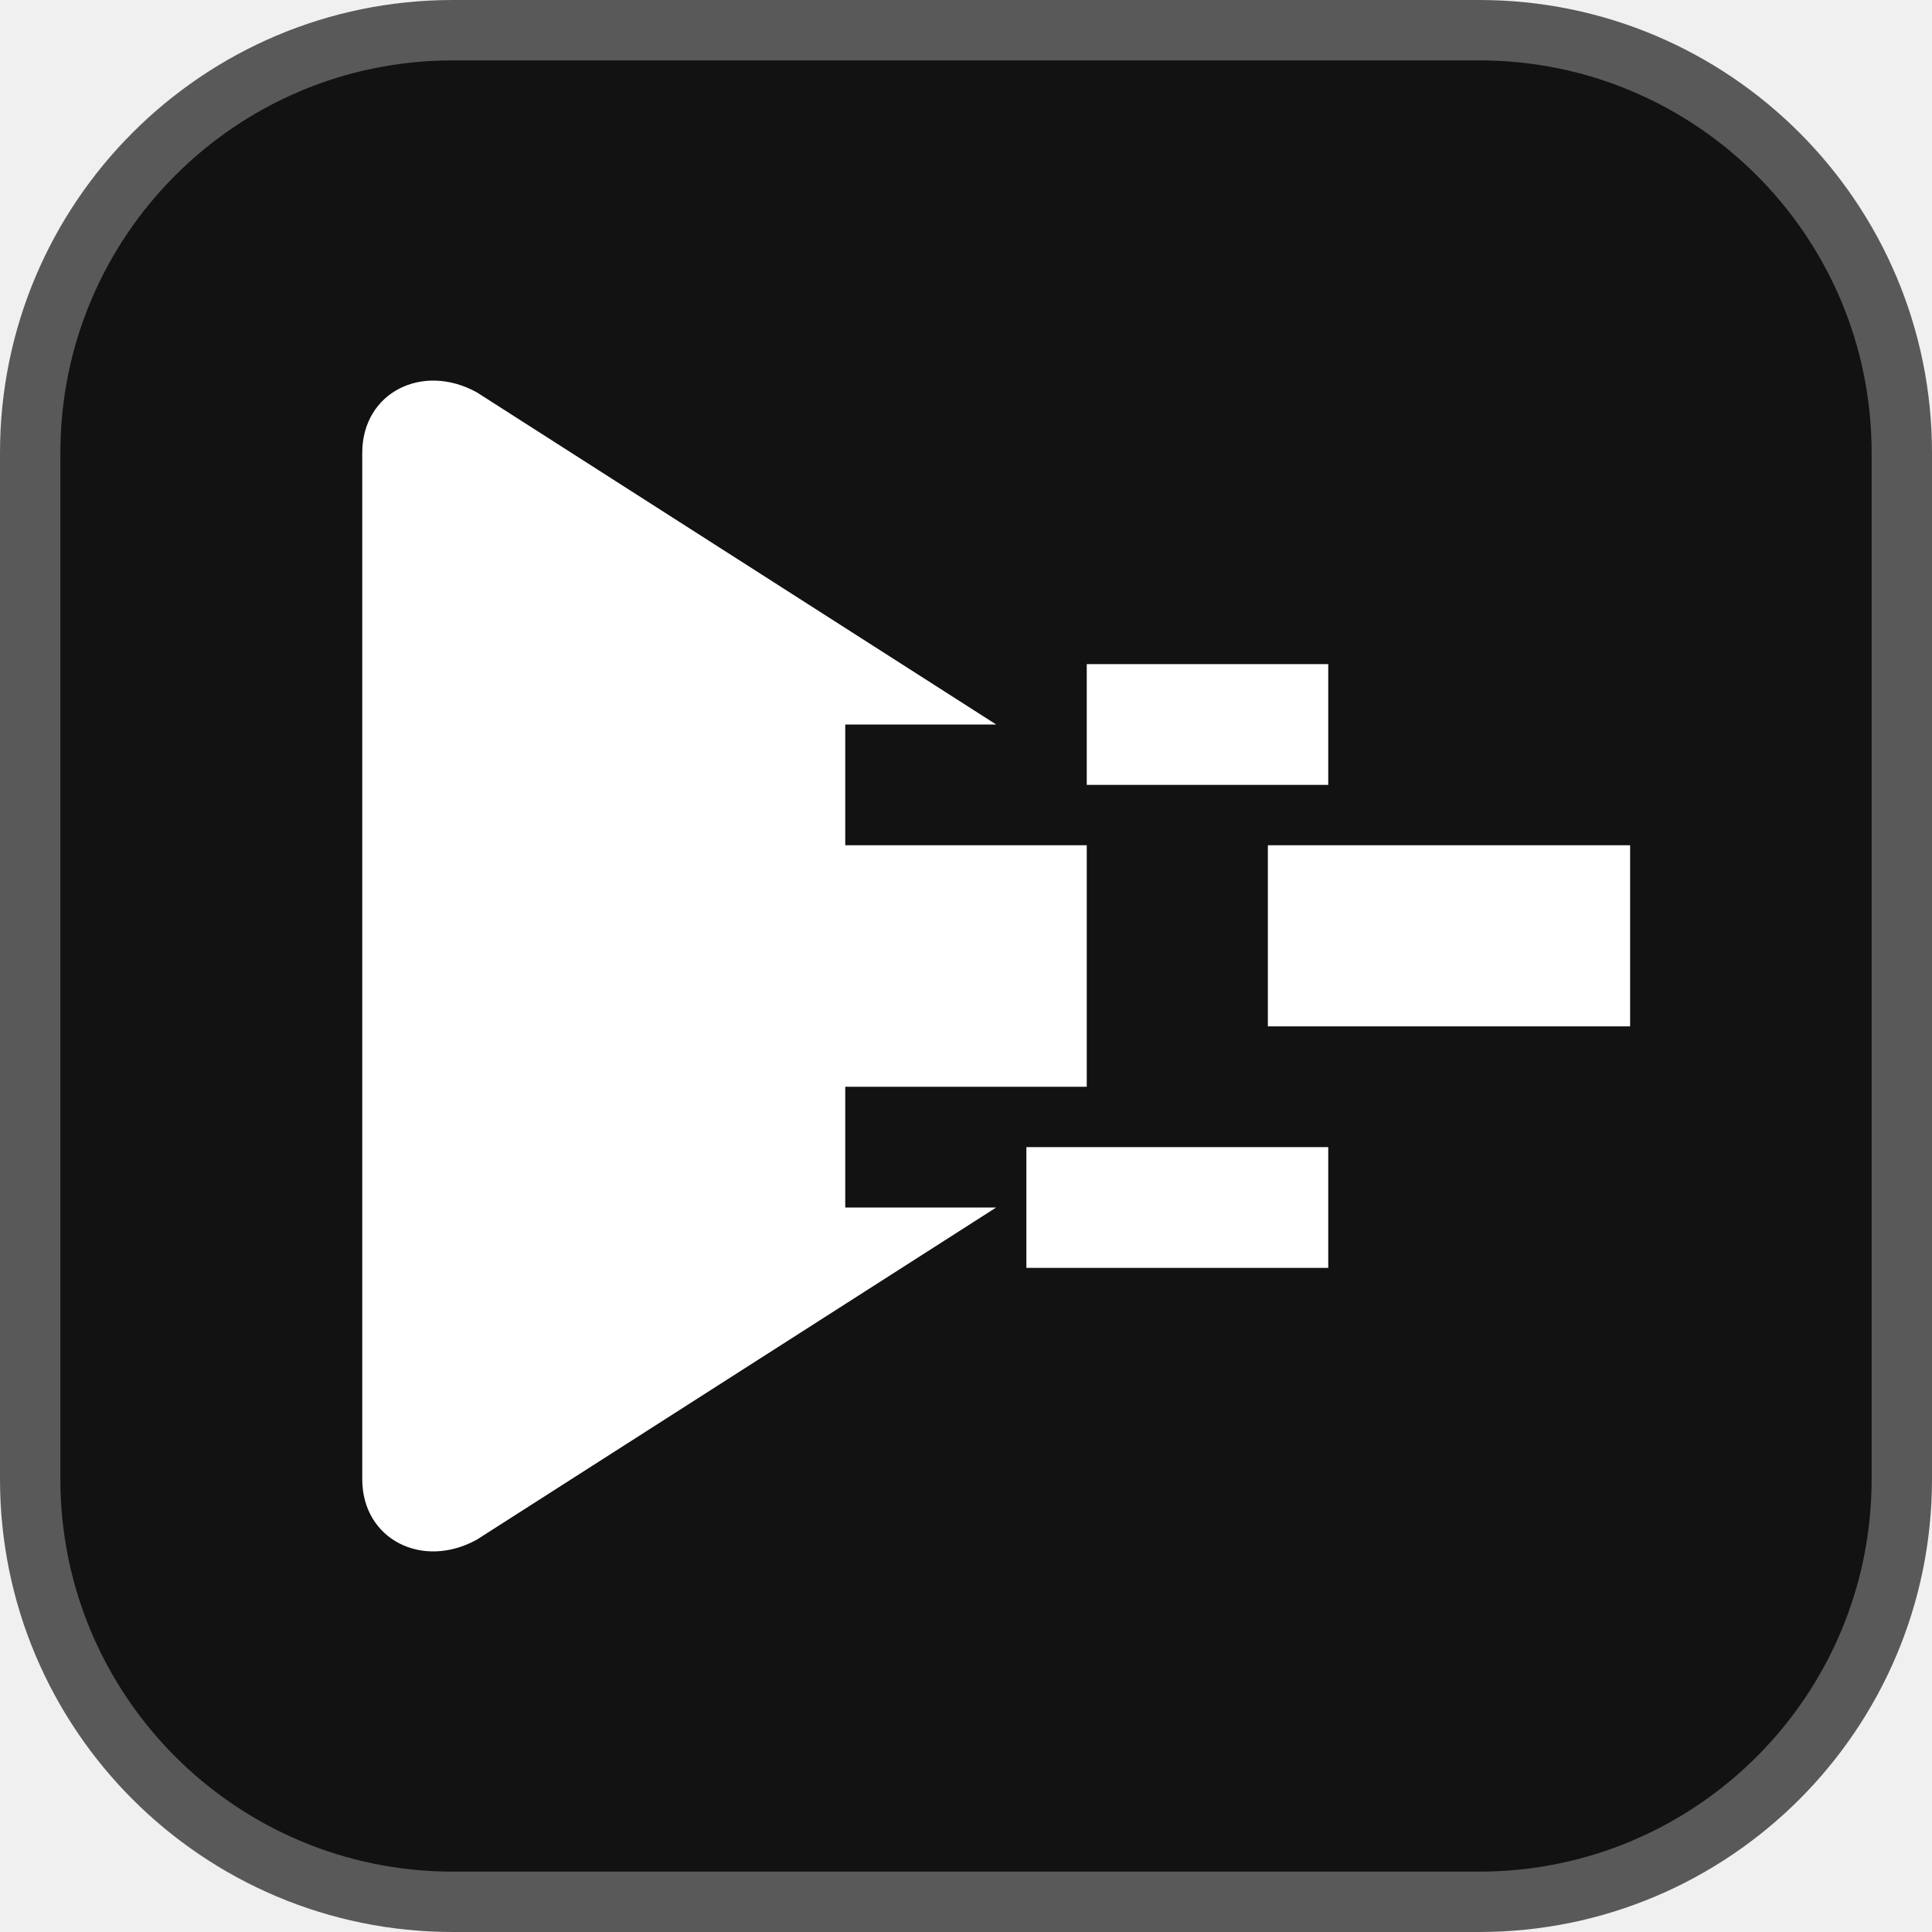
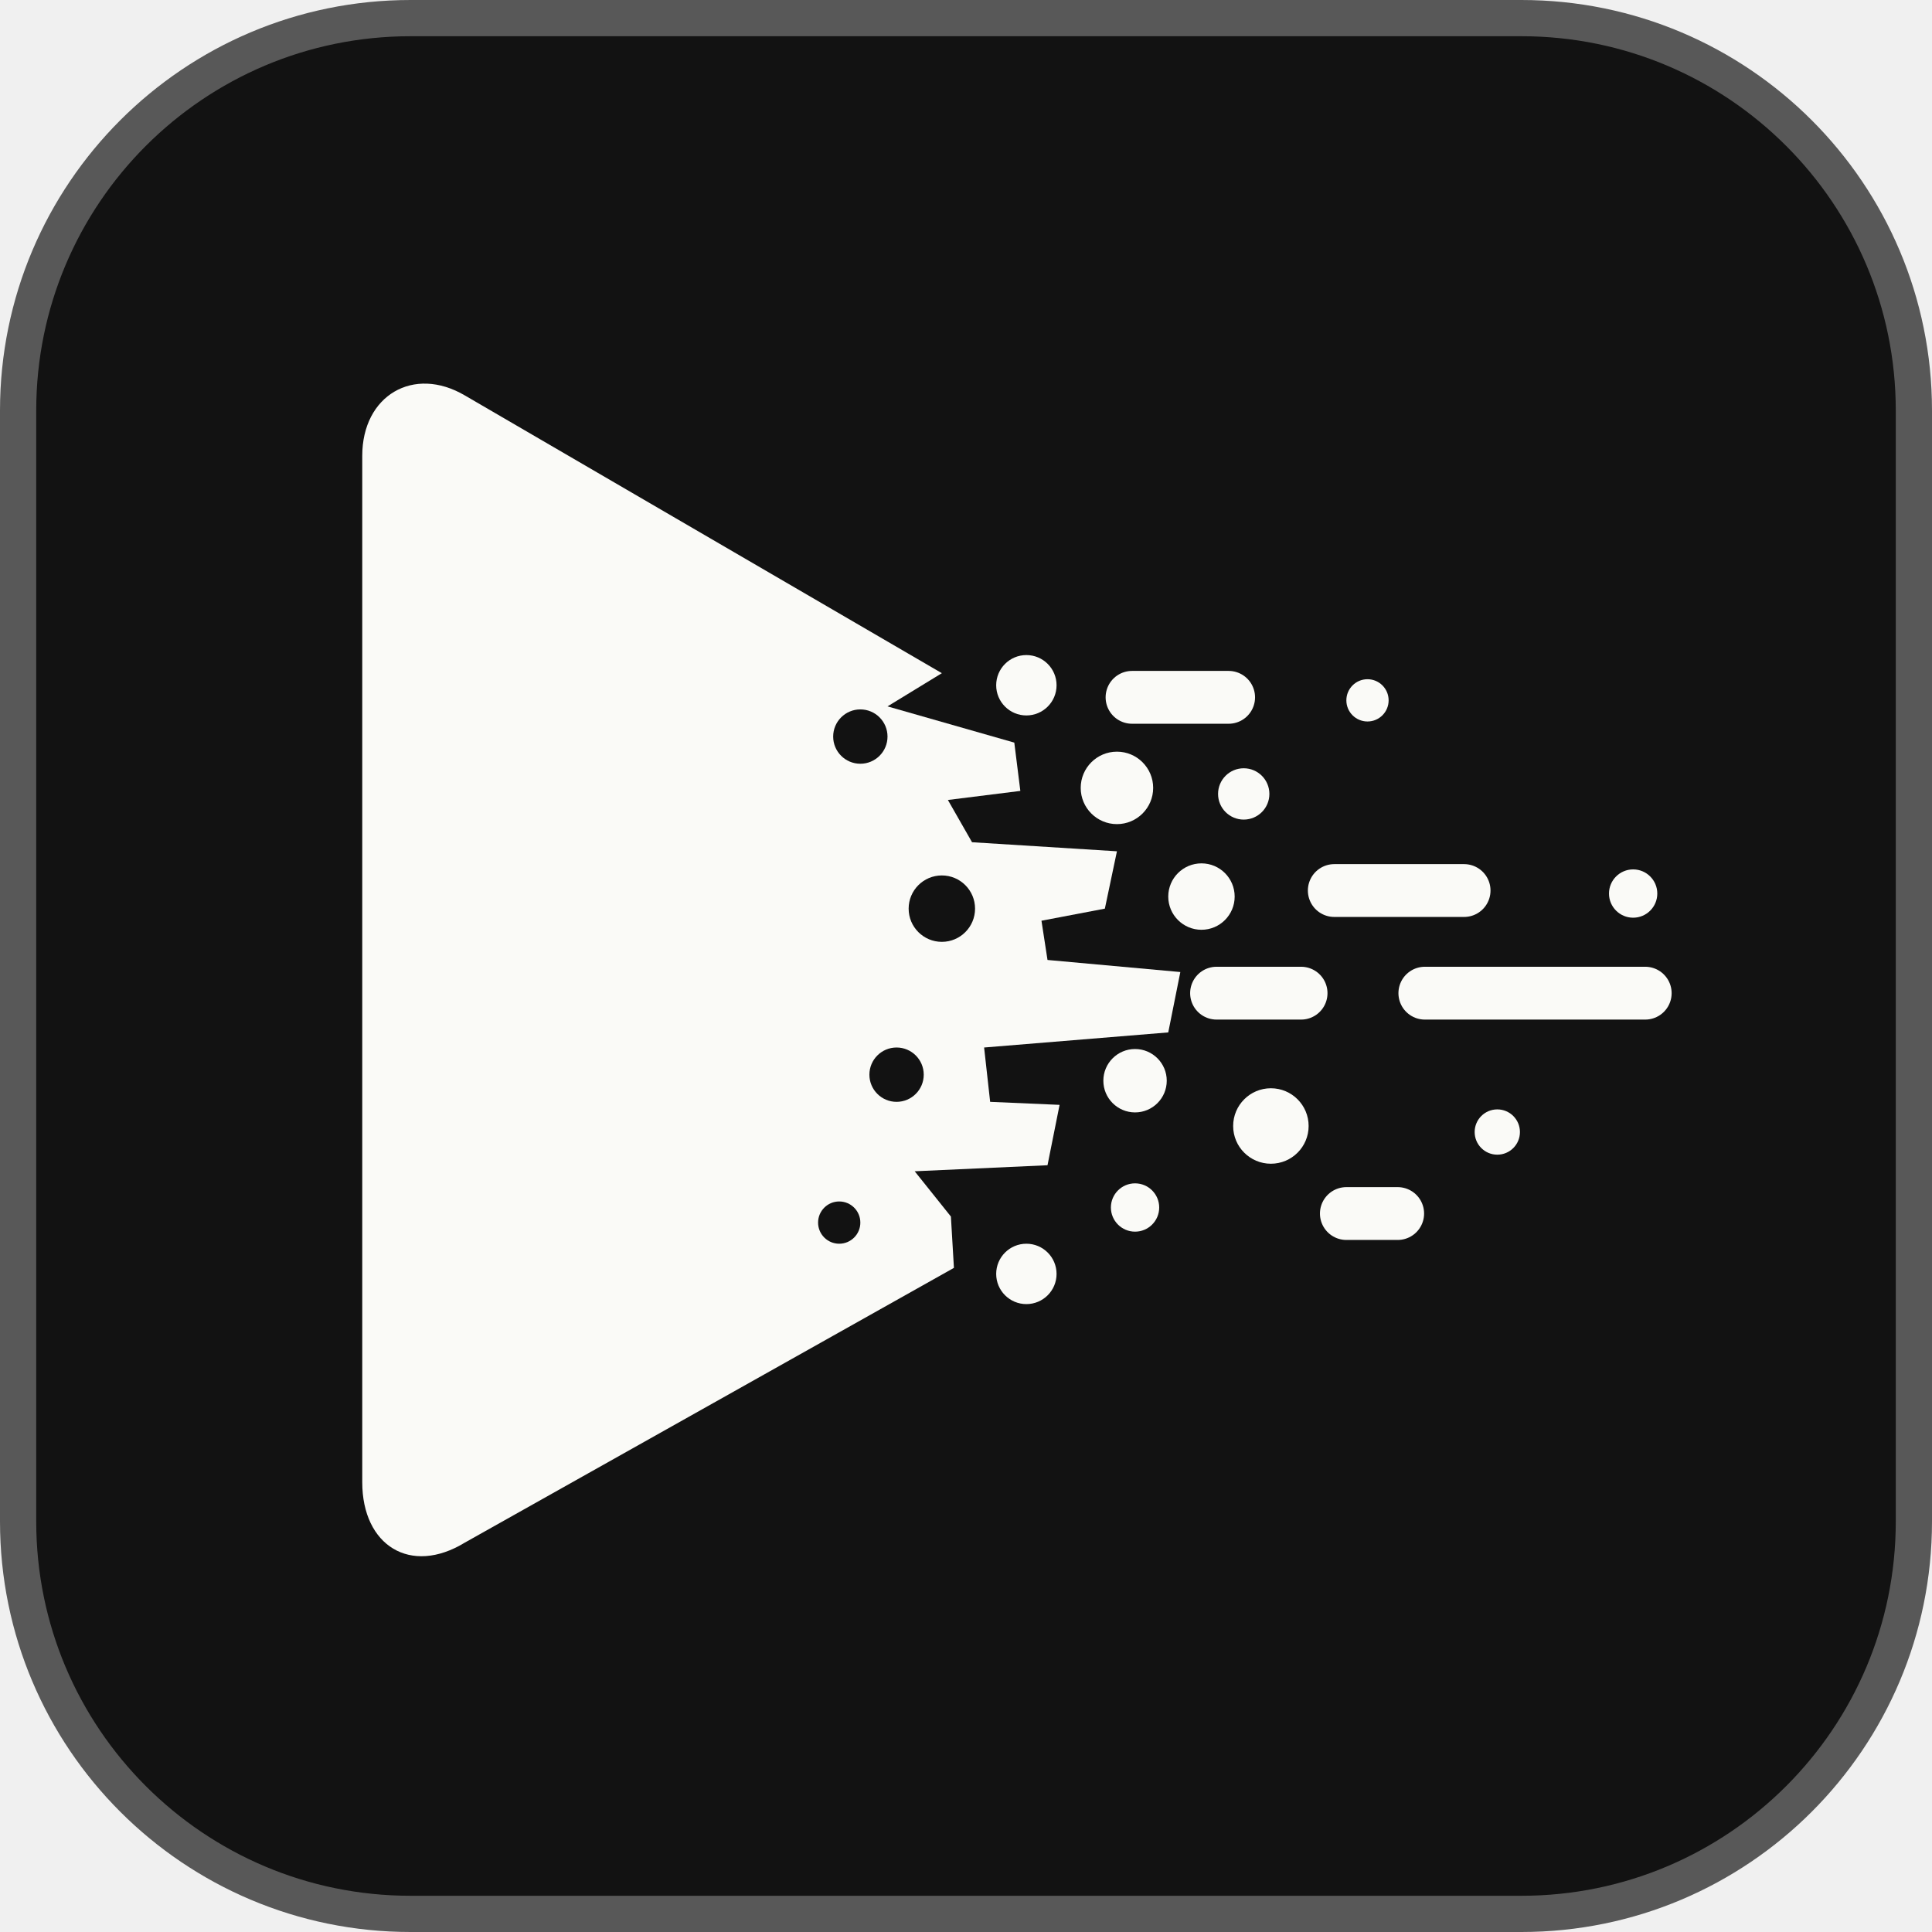
- <svg xmlns="http://www.w3.org/2000/svg" viewBox="0 0 32 32">
-   <rect id="tile" x=".5" y=".5" width="31" height="31" rx="7" fill="#121212" stroke="#595959" />
-   <g id="mark" fill="#fff">
-     <path id="play" d="M6 7.5c0-1 1-1.5 1.9-1L16.5 12H14v2h4v4h-4v2h2.5l-8.6 5.5c-.9.5-1.9 0-1.9-1z" />
-     <path id="stream" d="M18 11h4v2h-4zm3 3h6v3h-6zm-4 5h5v2h-5z" />
+ <svg xmlns="http://www.w3.org/2000/svg" viewBox="0 0 64 64">
+   <rect x=".6" y=".6" width="62.8" height="62.8" rx="13" fill="#121212" stroke="#585858" stroke-width="1.2" />
+   <path fill="#fafaf7" d="M12 15.1c0-2 1.7-3 3.4-2l15.8 9.2-1.8 1.1 4.2 1.2.2 1.6-2.4.3.8 1.4 4.8.3-.4 1.9-2.1.4.2 1.3 4.4.4-.4 2-6.1.5.2 1.8 2.3.1-.4 2-4.4.2 1.2 1.5.1 1.7-16.2 9.1c-1.8 1.1-3.4.1-3.4-2z" />
+   <g fill="#121212">
+     <circle cx="28.5" cy="24.4" r=".9" />
+     <circle cx="31.2" cy="30.1" r="1.1" />
+     <circle cx="29.7" cy="35.6" r=".9" />
+     <circle cx="27.8" cy="40.5" r=".7" />
+   </g>
+   <g fill="#fafaf7">
+     <circle cx="34" cy="22.7" r="1" />
+     <circle cx="37" cy="26.1" r="1.2" />
+     <circle cx="41.2" cy="26.3" r=".85" />
+     <circle cx="39.8" cy="29.7" r="1.1" />
+     <circle cx="37.6" cy="35.8" r="1.05" />
+     <circle cx="42.1" cy="37.3" r="1.25" />
+     <circle cx="37.6" cy="40" r=".8" />
+     <circle cx="34" cy="42.2" r="1" />
+     <circle cx="45.3" cy="23.2" r=".7" />
+     <circle cx="54.1" cy="29.6" r=".8" />
+     <circle cx="49.6" cy="37.5" r=".75" />
+   </g>
+   <g fill="none" stroke="#fafaf7" stroke-linecap="round">
+     <path d="M37.5 23.1h3.2m3.5 6.4h4.3m-8.2 3.4h2.8m4.1 0h7.3m-9.9 7.3h1.7" stroke-width="1.75" />
  </g>
</svg>
